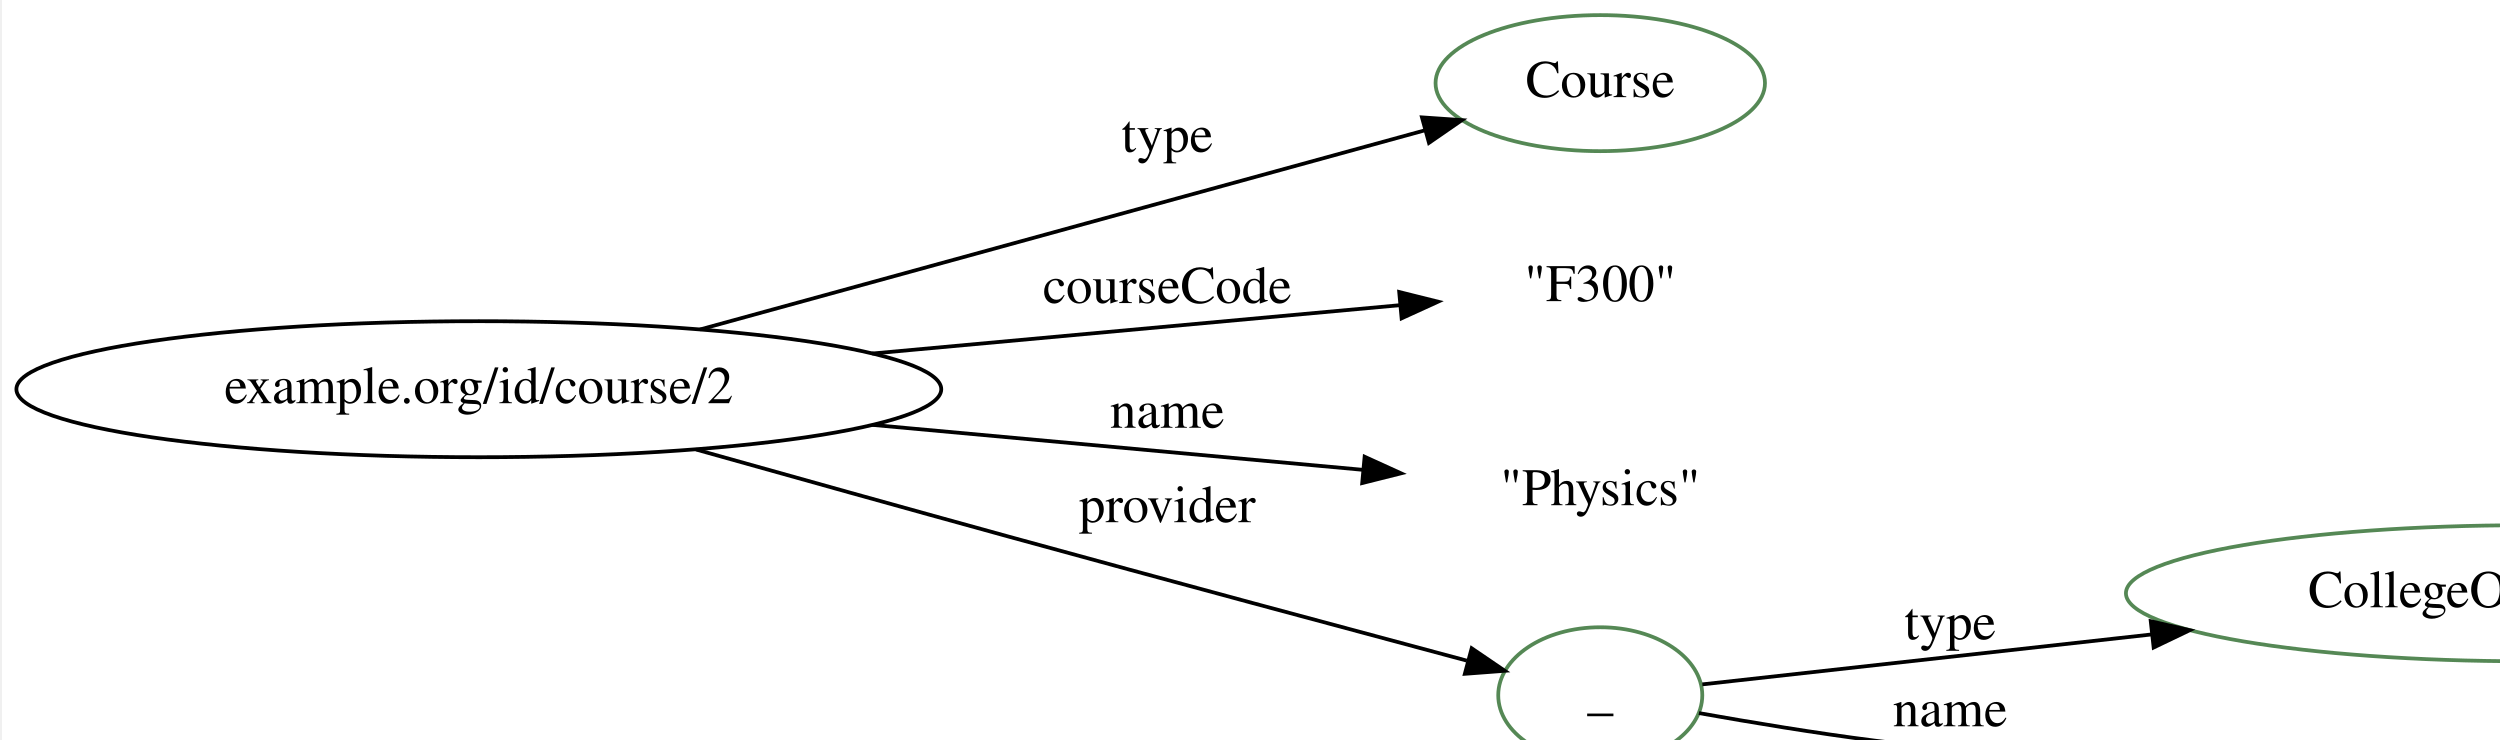
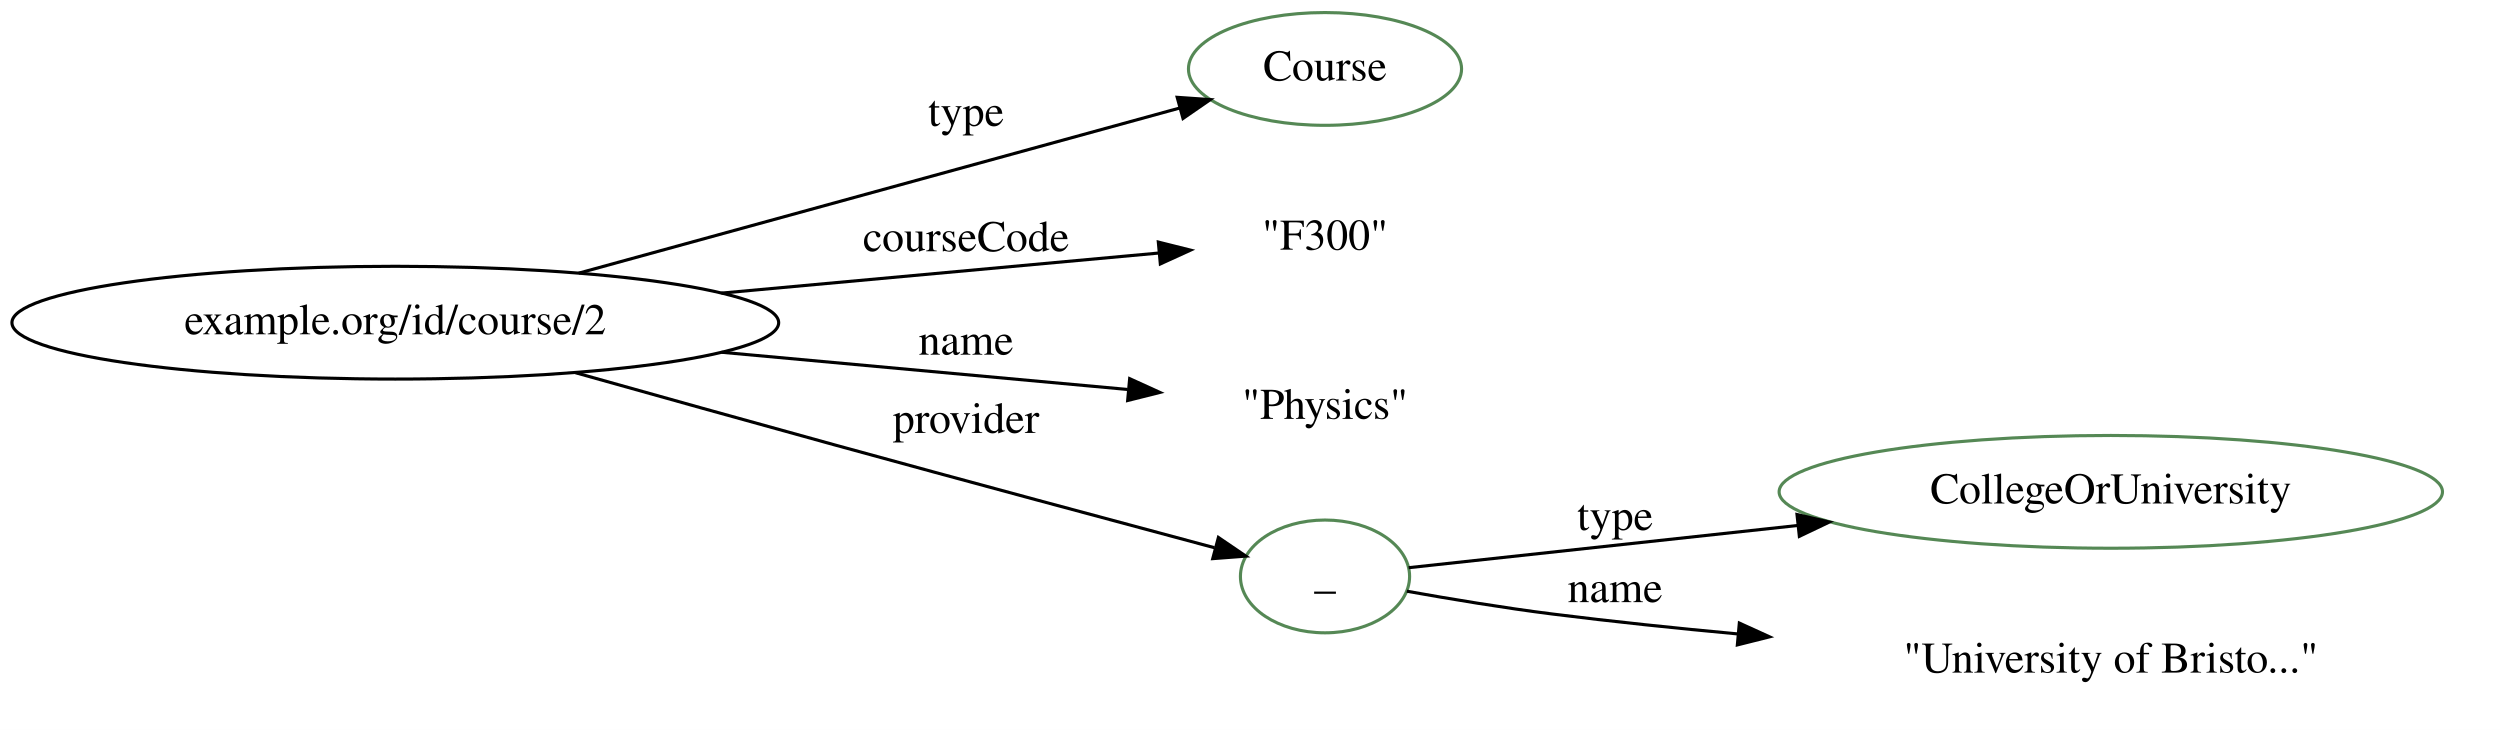
- <svg xmlns="http://www.w3.org/2000/svg" width="720pt" height="213pt" viewBox="0.00 0.00 720.00 213.34">
-   <g id="graph0" class="graph" transform="scale(1.09 1.09) rotate(0) translate(4 229)">
-     <polygon fill="white" stroke="transparent" points="-4,4 -4,-229 782.35,-229 782.35,4 -4,4" />
+ <svg xmlns="http://www.w3.org/2000/svg" width="798pt" height="233pt" viewBox="0.00 0.00 798.05 233.00">
+   <g id="graph0" class="graph" transform="scale(1 1) rotate(0) translate(4 229)">
+     <polygon fill="white" stroke="transparent" points="-4,4 -4,-229 794.05,-229 794.05,4 -4,4" />
    <g id="node1" class="node">
      <ellipse fill="none" stroke="#558855" cx="418.97" cy="-207" rx="43.59" ry="18" />
      <text text-anchor="middle" x="418.97" y="-203.3" font-family="Times,serif" font-size="14.00">Course</text>
    </g>
    <g id="node2" class="node">
      <ellipse fill="none" stroke="black" cx="122.19" cy="-126" rx="122.38" ry="18" />
      <text text-anchor="middle" x="122.19" y="-122.3" font-family="Times,serif" font-size="14.00">example.org/id/course/2</text>
    </g>
    <g id="edge1" class="edge">
      <path fill="none" stroke="black" d="M180.73,-141.81C236.8,-157.22 320.94,-180.34 372.5,-194.5" />
      <polygon fill="black" stroke="black" points="371.78,-197.94 382.35,-197.21 373.64,-191.19 371.78,-197.94" />
      <text text-anchor="middle" x="304.38" y="-188.8" font-family="Times,serif" font-size="14.00">type</text>
    </g>
    <g id="node3" class="node">
      <ellipse fill="none" stroke="black" stroke-width="0" cx="418.97" cy="-153" rx="43.59" ry="18" />
      <text text-anchor="middle" x="418.97" y="-149.3" font-family="Times,serif" font-size="14.00">"F300"</text>
    </g>
    <g id="edge2" class="edge">
      <path fill="none" stroke="black" d="M226.29,-135.44C273.54,-139.77 327.48,-144.71 366.08,-148.25" />
      <polygon fill="black" stroke="black" points="365.76,-151.73 376.04,-149.16 366.4,-144.76 365.76,-151.73" />
      <text text-anchor="middle" x="304.38" y="-148.8" font-family="Times,serif" font-size="14.00">courseCode</text>
    </g>
    <g id="node4" class="node">
      <ellipse fill="none" stroke="black" stroke-width="0" cx="418.97" cy="-99" rx="54.69" ry="18" />
      <text text-anchor="middle" x="418.97" y="-95.3" font-family="Times,serif" font-size="14.00">"Physics"</text>
    </g>
    <g id="edge3" class="edge">
      <path fill="none" stroke="black" d="M226.29,-116.56C269.54,-112.6 318.4,-108.12 355.97,-104.68" />
      <polygon fill="black" stroke="black" points="356.61,-108.13 366.25,-103.74 355.97,-101.16 356.61,-108.13" />
      <text text-anchor="middle" x="304.38" y="-115.8" font-family="Times,serif" font-size="14.00">name</text>
    </g>
    <g id="node5" class="node">
      <ellipse fill="none" stroke="#558855" cx="418.97" cy="-45" rx="27" ry="18" />
      <text text-anchor="middle" x="418.97" y="-41.3" font-family="Times,serif" font-size="14.00">_</text>
    </g>
    <g id="edge4" class="edge">
      <path fill="none" stroke="black" d="M179.7,-110.03C204.98,-102.93 235.16,-94.49 262.38,-87 304.07,-75.53 352.12,-62.61 383.67,-54.16" />
      <polygon fill="black" stroke="black" points="384.94,-57.44 393.7,-51.48 383.13,-50.68 384.94,-57.44" />
      <text text-anchor="middle" x="304.38" y="-90.8" font-family="Times,serif" font-size="14.00">provider</text>
    </g>
    <g id="node6" class="node">
-       <ellipse fill="none" stroke="#558855" cx="663.96" cy="-72" rx="105.88" ry="18" />
-       <text text-anchor="middle" x="663.96" y="-68.3" font-family="Times,serif" font-size="14.00">CollegeOrUniversity</text>
+       <ellipse fill="none" stroke="#558855" cx="669.81" cy="-72" rx="105.88" ry="18" />
+       <text text-anchor="middle" x="669.81" y="-68.3" font-family="Times,serif" font-size="14.00">CollegeOrUniversity</text>
    </g>
    <g id="edge5" class="edge">
-       <path fill="none" stroke="black" d="M445.98,-47.89C474.43,-51.05 521.76,-56.31 564.96,-61.11" />
-       <polygon fill="black" stroke="black" points="564.65,-64.6 574.97,-62.22 565.42,-57.64 564.65,-64.6" />
+       <path fill="none" stroke="black" d="M445.67,-47.79C474.99,-50.97 524.73,-56.37 569.82,-61.26" />
+       <polygon fill="black" stroke="black" points="569.64,-64.76 579.96,-62.36 570.39,-57.8 569.64,-64.76" />
      <text text-anchor="middle" x="511.57" y="-59.8" font-family="Times,serif" font-size="14.00">type</text>
    </g>
    <g id="node7" class="node">
-       <ellipse fill="none" stroke="black" stroke-width="0" cx="663.96" cy="-18" rx="114.28" ry="18" />
-       <text text-anchor="middle" x="663.96" y="-14.3" font-family="Times,serif" font-size="14.00">"University of Bristol"</text>
+       <ellipse fill="none" stroke="black" stroke-width="0" cx="669.81" cy="-18" rx="120.48" ry="18" />
+       <text text-anchor="middle" x="669.81" y="-14.3" font-family="Times,serif" font-size="14.00">"University of Bristo..."</text>
    </g>
    <g id="edge6" class="edge">
-       <path fill="none" stroke="black" d="M445.08,-40.29C458.78,-37.85 476.07,-34.97 491.57,-33 510.37,-30.61 530.37,-28.48 549.83,-26.63" />
-       <polygon fill="black" stroke="black" points="550.32,-30.1 559.95,-25.69 549.67,-23.13 550.32,-30.1" />
+       <path fill="none" stroke="black" d="M445.08,-40.28C458.78,-37.83 476.06,-34.95 491.57,-33 510.7,-30.59 531.05,-28.46 550.88,-26.63" />
+       <polygon fill="black" stroke="black" points="551.23,-30.11 560.87,-25.72 550.6,-23.14 551.23,-30.11" />
      <text text-anchor="middle" x="511.57" y="-36.8" font-family="Times,serif" font-size="14.00">name</text>
    </g>
  </g>
</svg>
